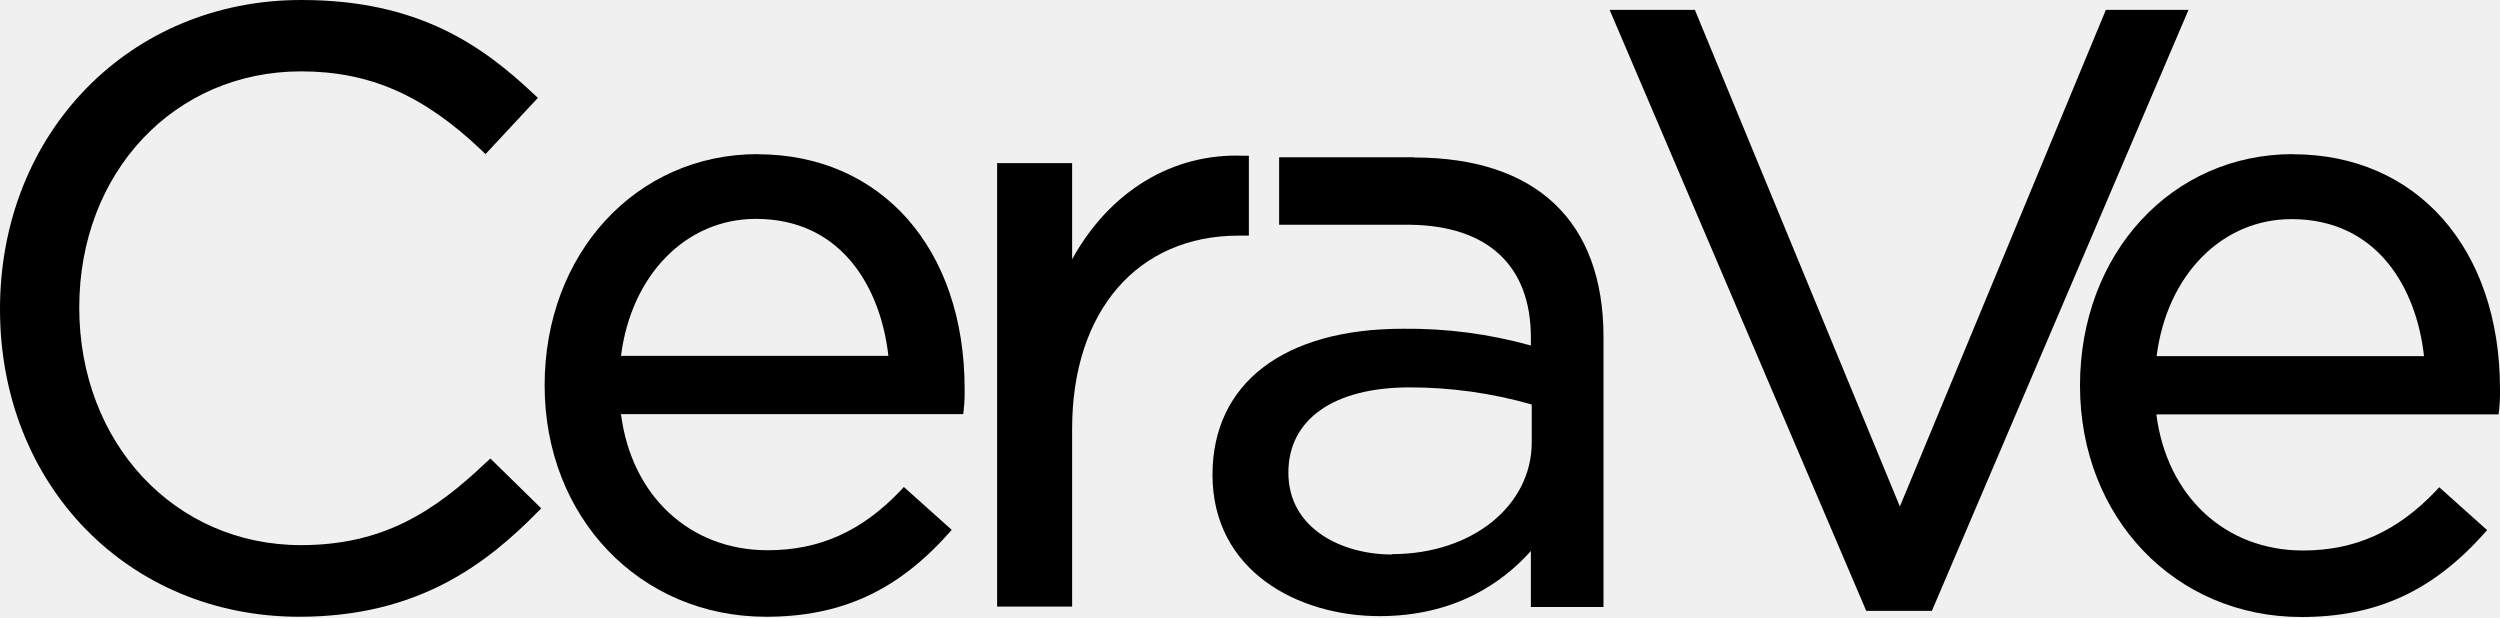
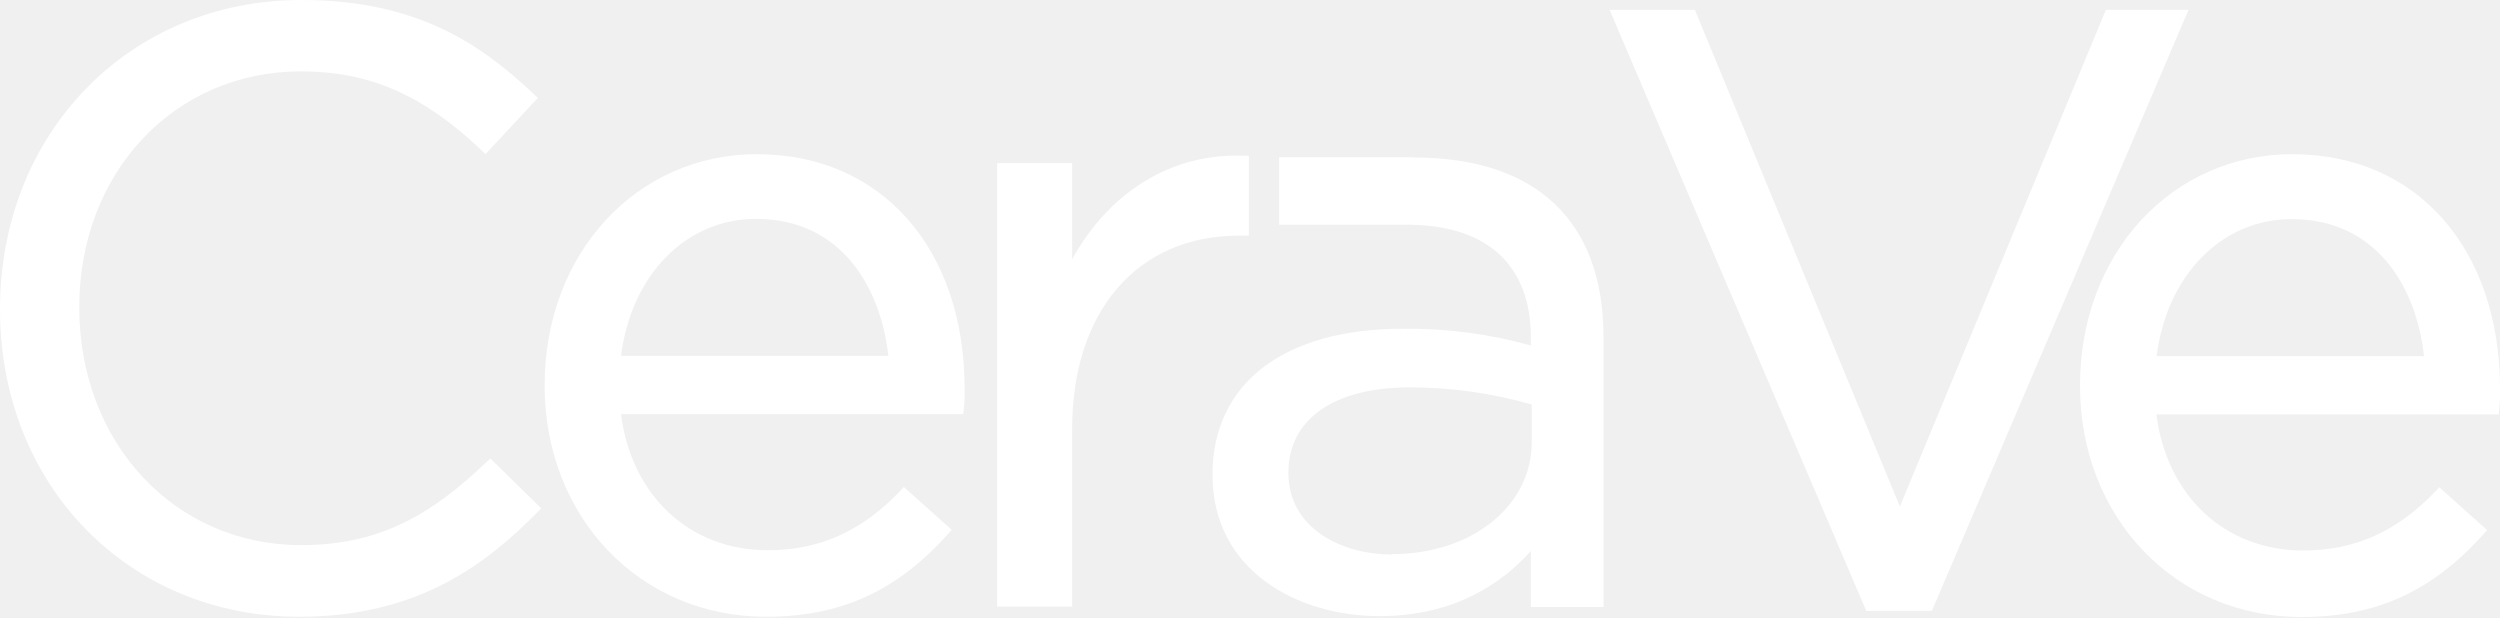
- <svg xmlns="http://www.w3.org/2000/svg" id="Livello_2" data-name="Livello 2" viewBox="0 0 200 49.36">
+ <svg xmlns="http://www.w3.org/2000/svg" fill="#fff" id="Livello_2" data-name="Livello 2" viewBox="0 0 200 49.36">
  <g id="Layer_1" data-name="Layer 1">
    <path d="M38.93,36.95c-4.18,3.99-8.3,6.66-14.85,6.66-10.11,0-17.74-8.18-17.74-19.01S13.96,5.71,24.08,5.71c5.46,0,9.79,1.88,14.45,6.32l.31.3,4.19-4.5-.3-.28C38.56,3.61,33.43,0,24.13,0,10.38-.02,0,10.62,0,24.73s10.29,24.61,23.94,24.61c9.52,0,14.97-4.23,19.06-8.37l.3-.3-4.07-3.99-.3.28Z" />
    <path d="M60.61,12.33c-9.71,0-17.04,7.94-17.04,18.5s7.62,18.51,17.71,18.51c5.97,0,10.47-2.05,14.58-6.64l.28-.31-3.83-3.43-.28.3c-3.1,3.25-6.48,4.76-10.62,4.76-6.23,0-10.9-4.36-11.73-10.89h27.38l.04-.37c.06-.55.08-1.1.07-1.65,0-11.23-6.68-18.77-16.57-18.77M49.68,28.47c.82-6.48,5.2-10.96,10.79-10.96,6.91,0,10,5.58,10.6,10.96h-21.39Z" />
    <path d="M99.91,18.85v-6.39h-.4c-5.72-.24-10.75,2.86-13.74,8.28v-7.69h-6v35.48h6v-14.22c0-9.42,5.23-15.46,13.32-15.46,0,0,.82,0,.82,0Z" />
    <polygon points="168.47 .79 151.99 40.52 135.59 .79 128.77 .79 149.3 48.87 154.55 48.87 175.08 .79 168.47 .79" />
    <path d="M113.11,12.58h-10.78v5.4h10.47c6.24.08,9.67,3.28,9.67,9.03v.63c-3.34-.93-6.78-1.38-10.24-1.34-9.53,0-15.23,4.37-15.23,11.68,0,7.75,6.91,11.31,13.35,11.31,6.03,0,9.84-2.66,12.12-5.21v4.48h5.81v-21.6c0-9.26-5.38-14.36-15.16-14.36M111.36,44.36c-3.99,0-8.29-2.05-8.29-6.55,0-4.26,3.62-6.82,9.7-6.82,3.3,0,6.59.46,9.77,1.37v3.01c0,5.11-4.8,8.96-11.17,8.96" />
    <path d="M183.43,12.33c-9.71,0-17.03,7.96-17.03,18.52s7.61,18.51,17.71,18.51c5.97,0,10.47-2.05,14.58-6.64l.28-.31-3.83-3.43-.28.3c-3.1,3.25-6.47,4.76-10.62,4.76-6.24,0-10.9-4.36-11.73-10.89h27.38l.04-.37c.06-.55.08-1.1.07-1.65,0-11.25-6.66-18.79-16.57-18.79M193.89,28.49h-21.36c.82-6.48,5.21-10.96,10.79-10.96,6.91,0,10.01,5.58,10.6,10.96" />
  </g>
</svg>
